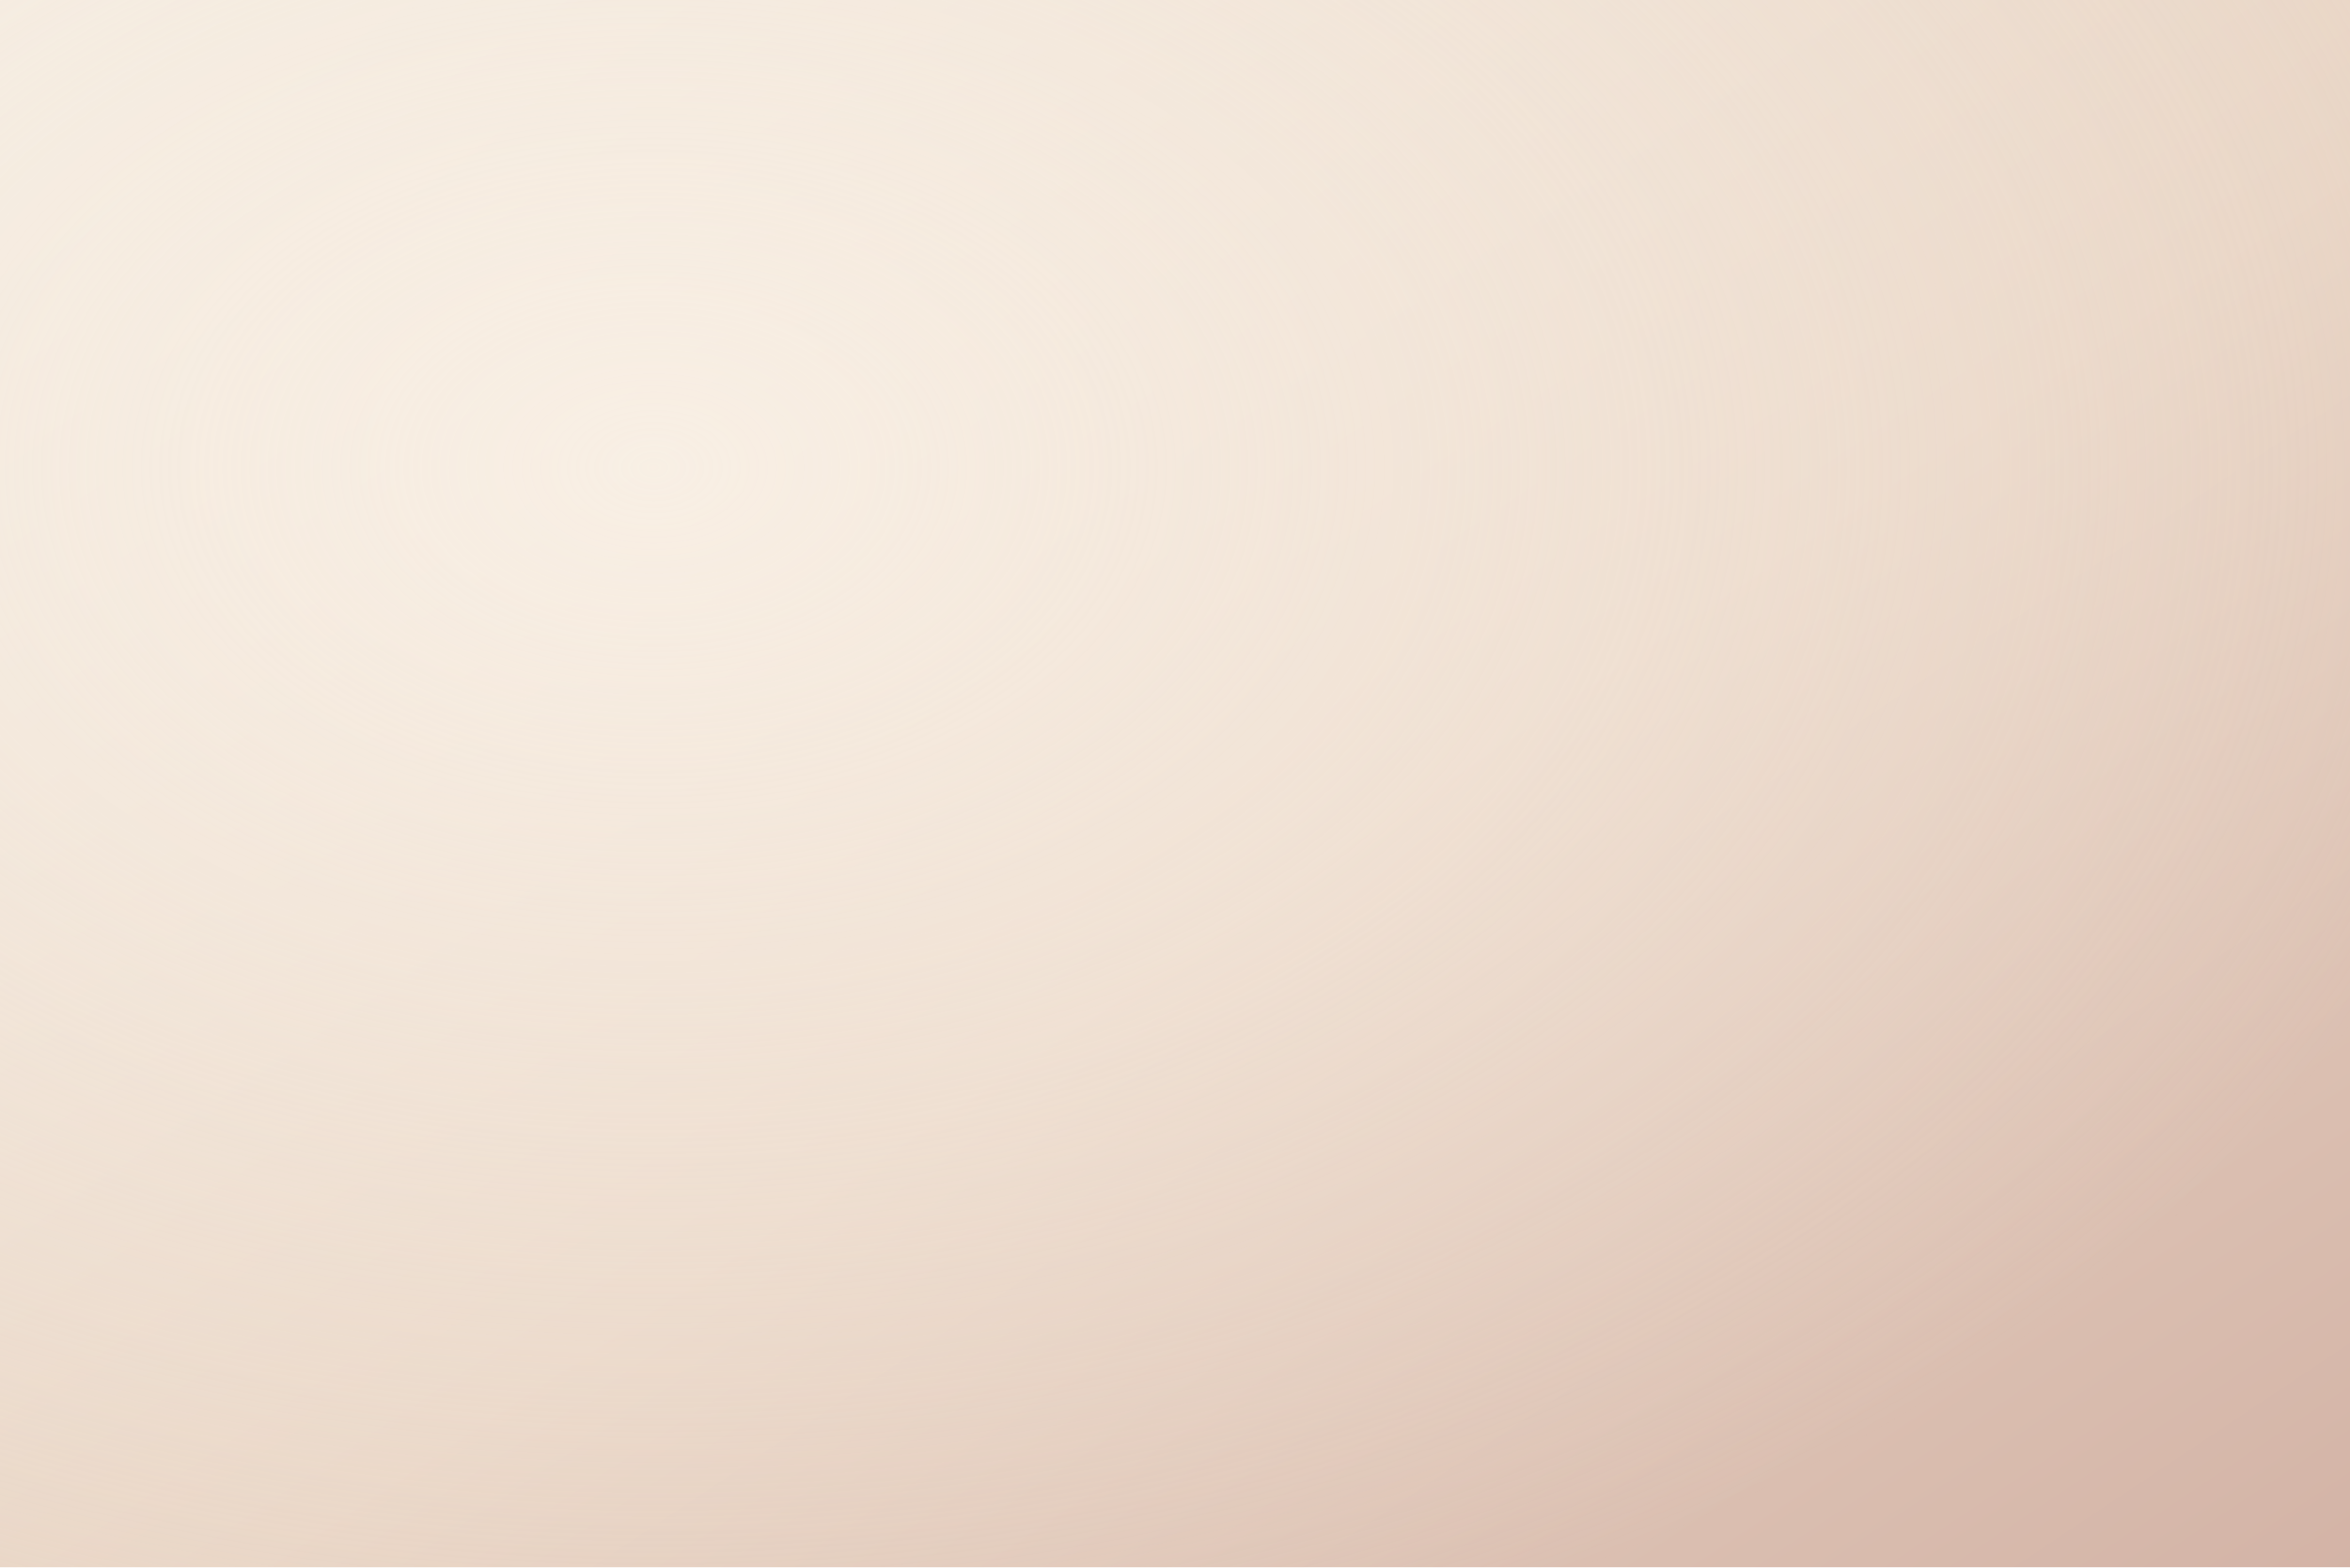
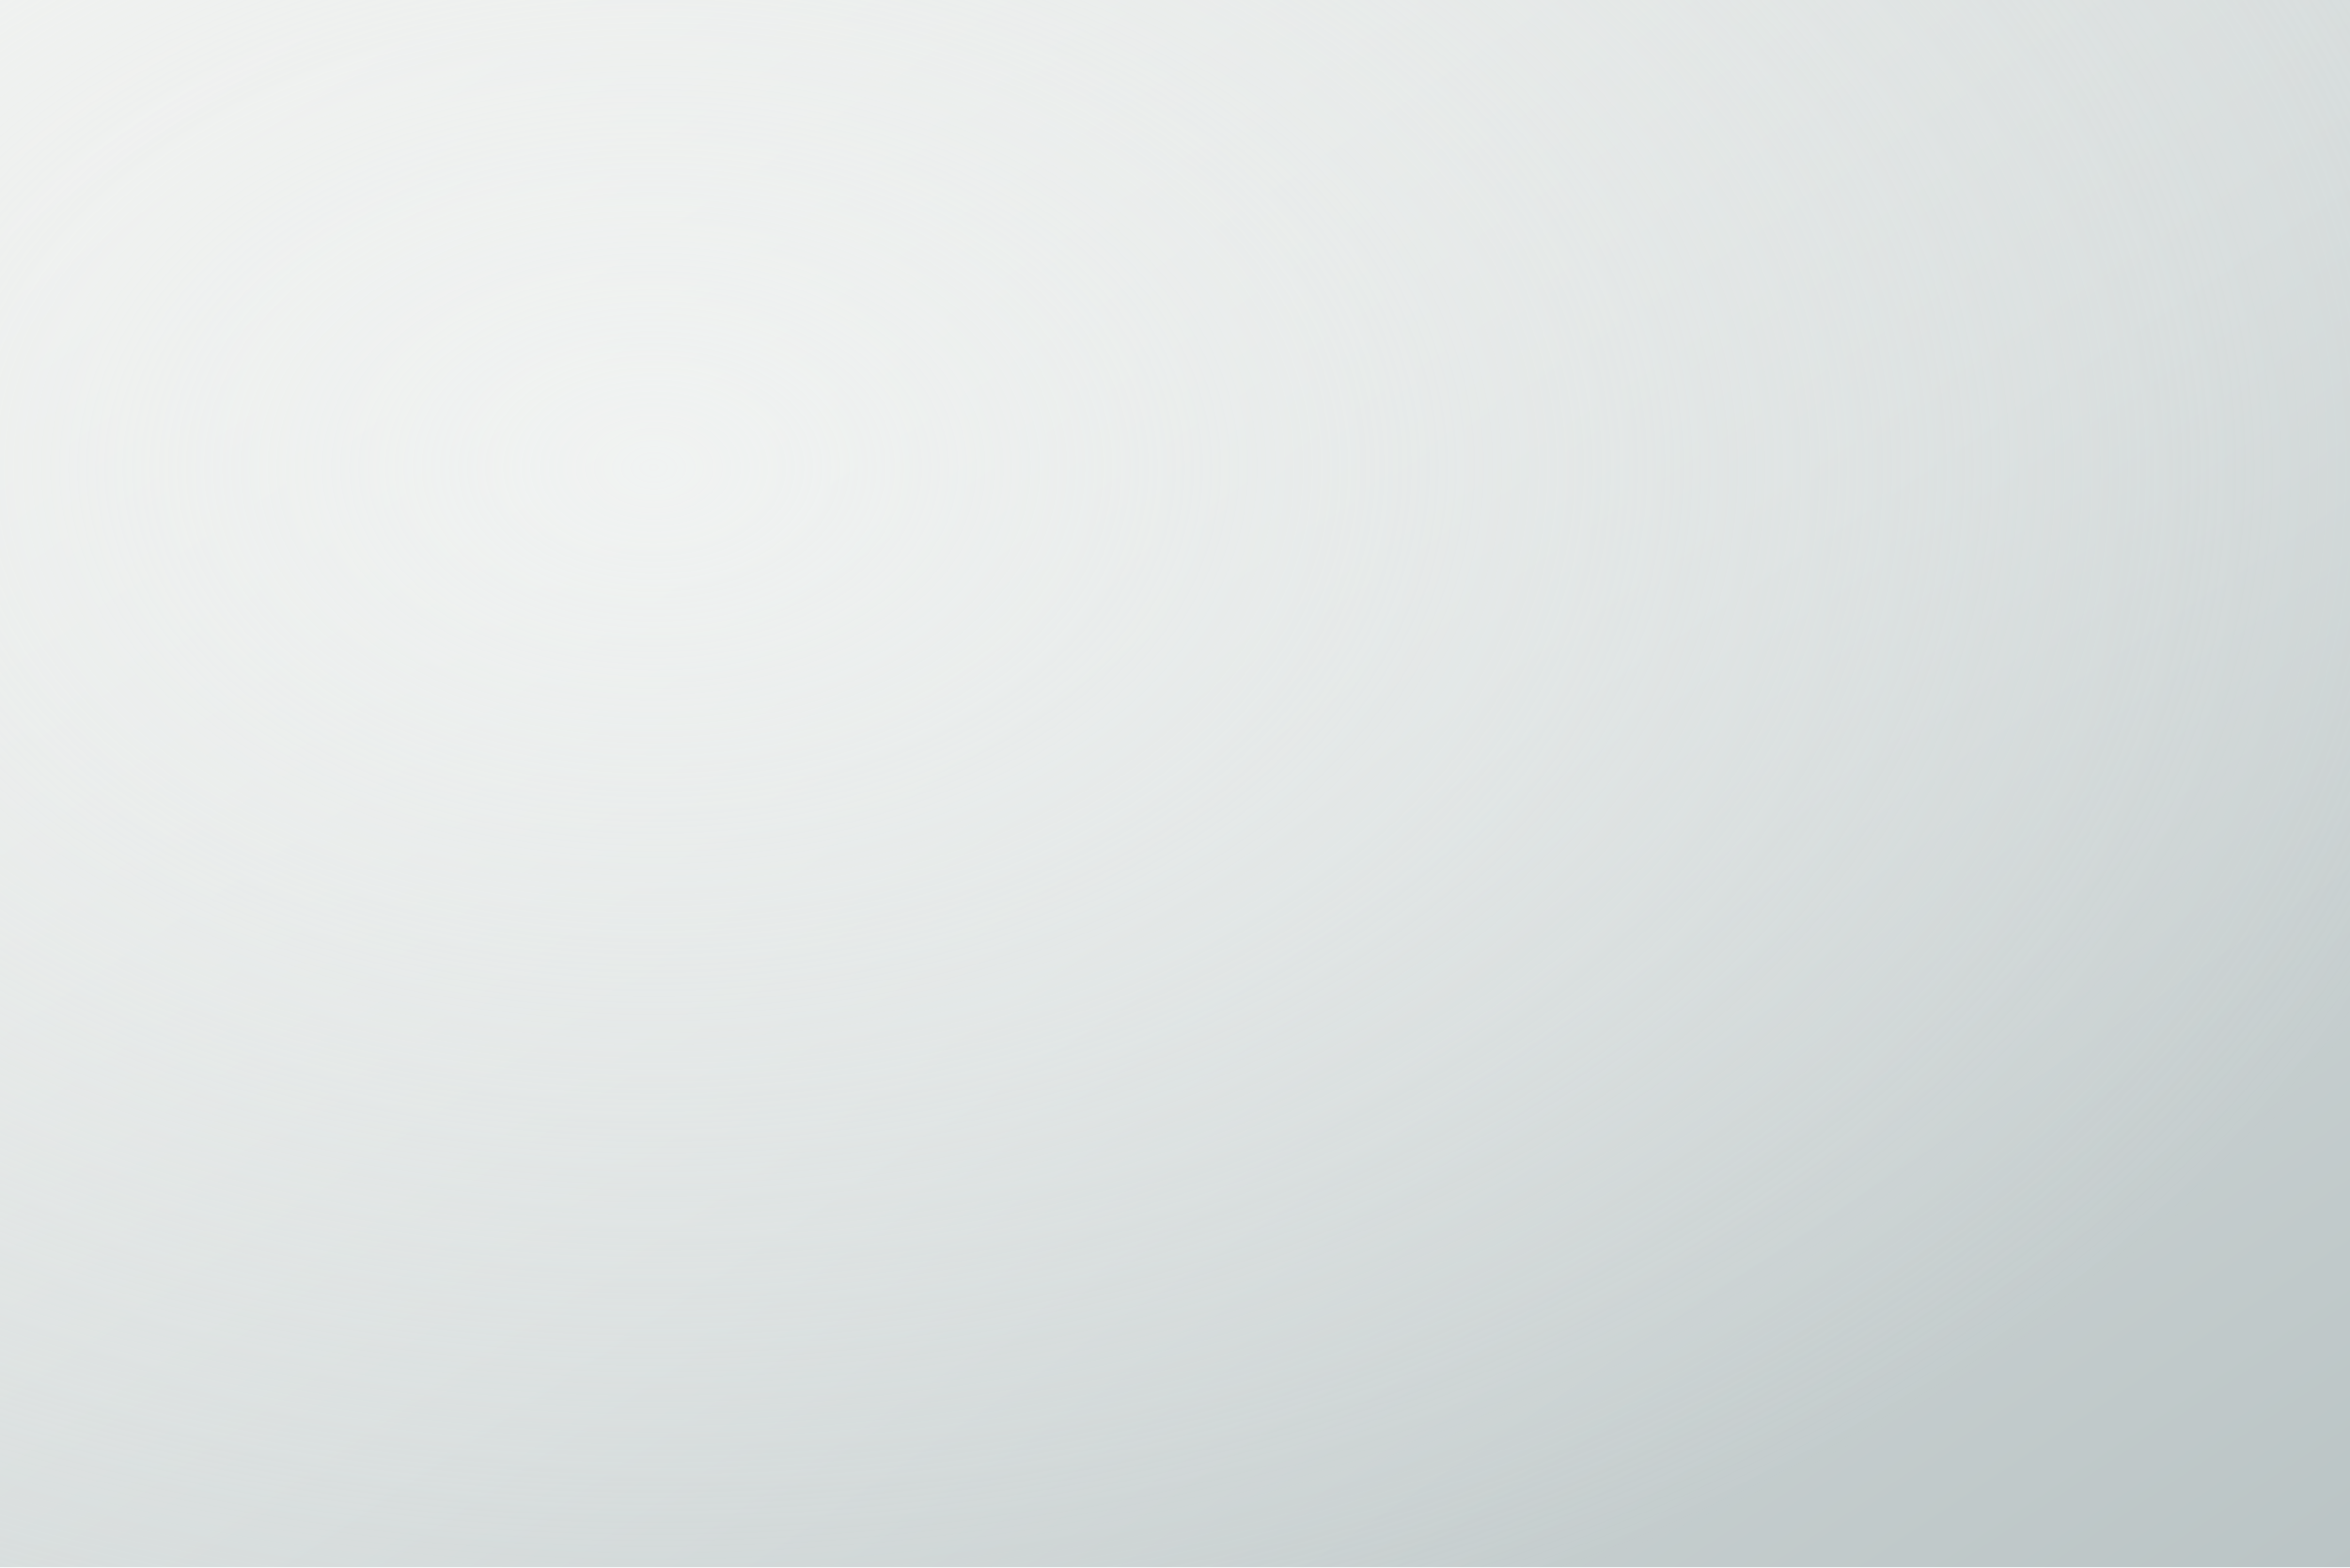
<svg xmlns="http://www.w3.org/2000/svg" viewBox="0 0 1600 1067" role="img" aria-label="Platzhalter">
  <defs>
    <linearGradient id="g32" x1="0" y1="0" x2="1" y2="1">
-       <stop offset="0" stop-color="#f1e8dc" />
-       <stop offset="0.55" stop-color="#e8d4c4" />
-       <stop offset="1" stop-color="#d3b3a6" />
+       <stop offset="0" stop-color="#edeeec" />
+       <stop offset="0.55" stop-color="#d5dbdb" />
+       <stop offset="1" stop-color="#bac4c5" />
    </linearGradient>
    <radialGradient id="b32" cx="0.28" cy="0.3" r="0.8">
-       <stop offset="0" stop-color="#fbf3e9" stop-opacity="0.82" />
-       <stop offset="1" stop-color="#fbf3e9" stop-opacity="0" />
+       <stop offset="0" stop-color="#f4f6f5" stop-opacity="0.82" />
+       <stop offset="1" stop-color="#f4f6f5" stop-opacity="0" />
    </radialGradient>
  </defs>
  <rect width="1600" height="1067" fill="url(#g32)" />
  <rect width="1600" height="1067" fill="url(#b32)" />
</svg>
